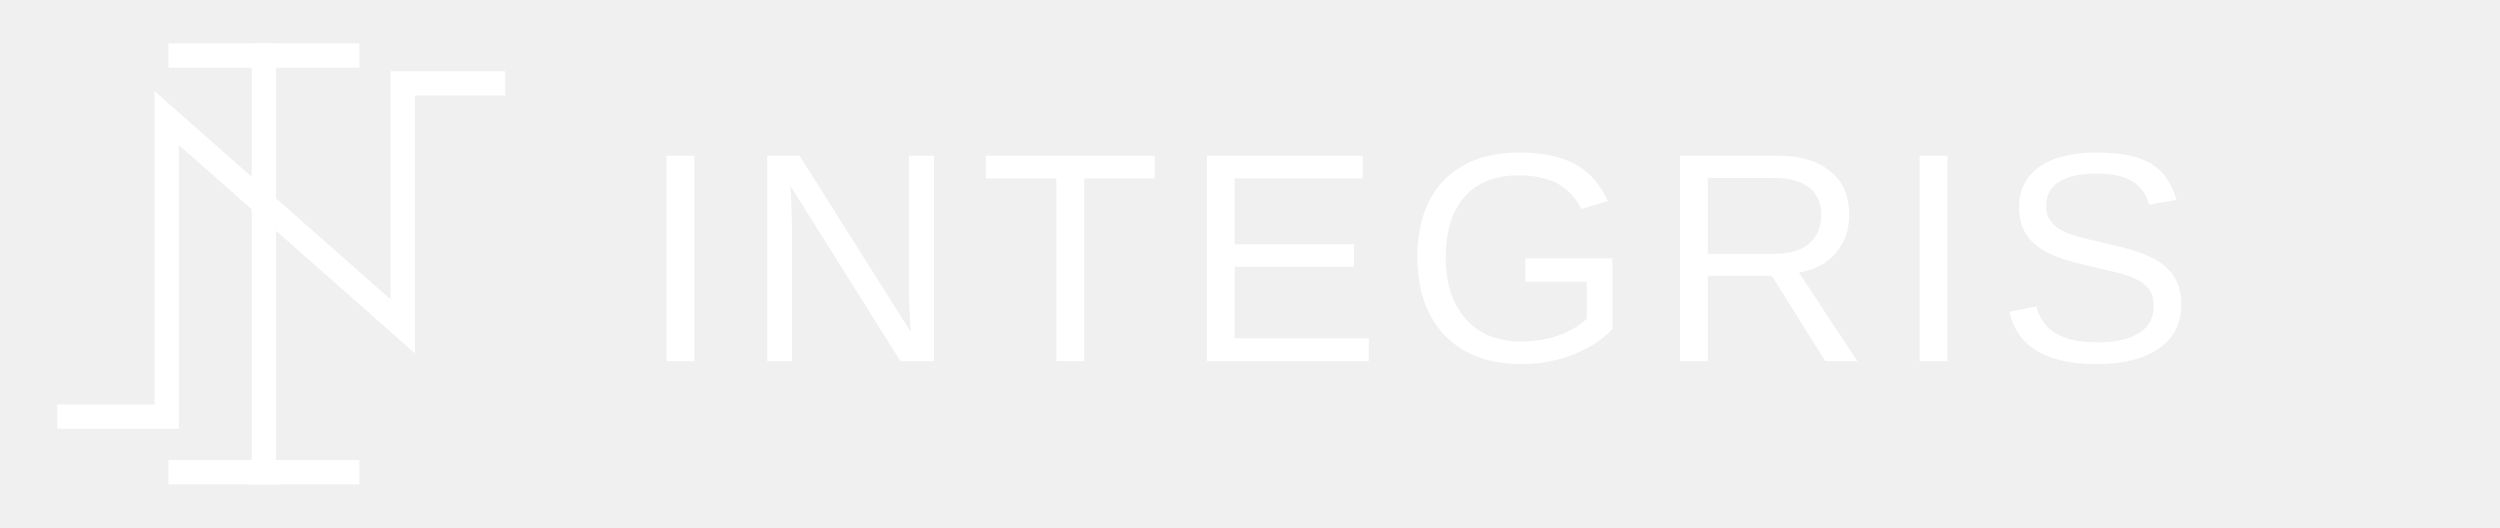
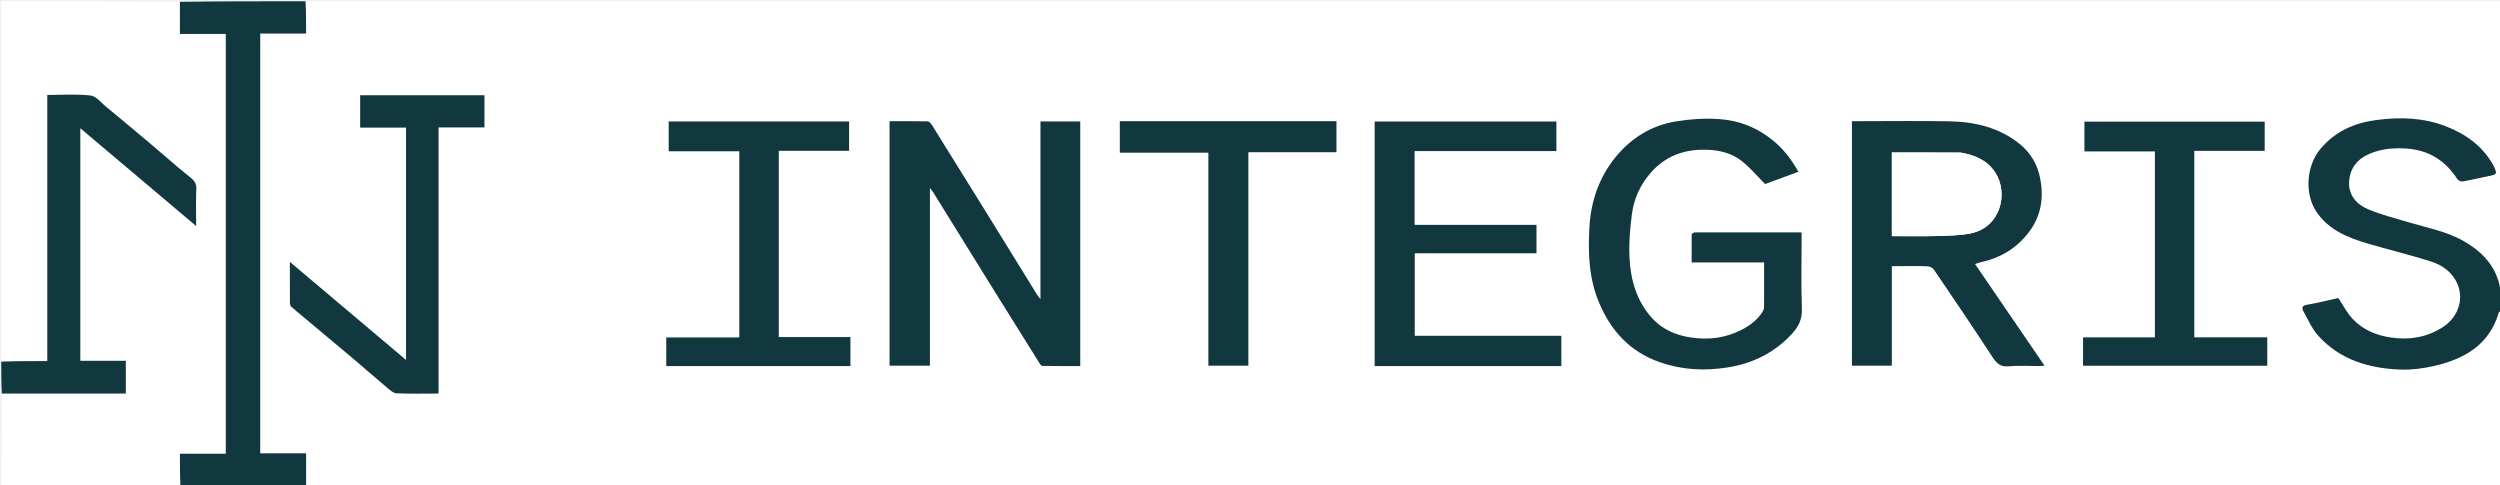
- <svg xmlns="http://www.w3.org/2000/svg" viewBox="0 0 360 76" role="img" aria-labelledby="title">
-   <g fill="none" stroke="#ffffff" stroke-linecap="square" stroke-width="3.5">
-     <path d="M10 60h14V17l34 30V12h13" />
-     <path d="M38 8v60" />
-     <path d="M26 8h24M26 68h24" />
-   </g>
-   <text x="92" y="52" fill="#ffffff" font-family="Arial, Helvetica, sans-serif" font-size="43" font-weight="500" letter-spacing="3">
-     INTEGRIS
-   </text>
+ <svg xmlns="http://www.w3.org/2000/svg" version="1.1" id="Layer_1" x="0px" y="0px" width="100%" viewBox="0 0 2001 388" enable-background="new 0 0 2001 388" xml:space="preserve">
+   <path fill="#FFFFFF" opacity="1" stroke="none" d=" M2002,249  C2002,295.657 2002,342.313 2002,389  C1416.636,389 831.271,389 245.454,388.531  C245,379.795 245,371.528 245,362.839  C232.371,362.839 220.3,362.839 208.276,362.839  C208.276,250.698 208.276,138.991 208.276,26.851  C220.617,26.851 232.688,26.851 245,26.851  C245,17.947 245,9.473 245,1  C830.547,1 1416.094,1 2002,1  C2002,78.364 2002,155.728 2001.617,233.394  C2001.052,231.896 2001.071,230.049 2000.658,228.304  C1996.77,211.885 1986.103,201.035 1971.867,192.94  C1958.18,185.159 1942.853,182.404 1928.058,177.973  C1917.126,174.699 1905.956,171.925 1895.474,167.537  C1886.376,163.729 1879.686,156.302 1880.207,145.727  C1880.749,134.717 1886.766,127.025 1897.449,122.722  C1906.754,118.975 1916.052,118.242 1925.919,118.878  C1943.958,120.041 1957.221,128.487 1966.903,143.392  C1967.624,144.501 1969.853,145.448 1971.164,145.22  C1978.009,144.031 1984.767,142.351 1991.588,141.009  C1998.681,139.614 1998.91,139.298 1995.942,132.76  C1995.807,132.462 1995.583,132.207 1995.422,131.92  C1986.865,116.654 1973.453,107.22 1957.568,101.062  C1939.725,94.146 1921.164,93.593 1902.418,96.01  C1884.659,98.299 1869.189,105.005 1857.355,119.078  C1845.917,132.68 1844.5,155.002 1853.902,169.228  C1863.62,183.931 1879.067,190.242 1895.178,194.954  C1911.87,199.835 1928.801,203.927 1945.379,209.154  C1954.804,212.126 1962.869,217.706 1966.989,227.419  C1972.51,240.437 1966.757,254.566 1955.025,261.996  C1942.389,269.997 1928.812,272.334 1913.956,270.205  C1901.883,268.476 1891.358,264.018 1883.108,255.321  C1878.546,250.513 1875.464,244.3 1871.6,238.55  C1863.849,240.256 1855.398,242.423 1846.824,243.863  C1843.023,244.501 1841.936,246.025 1843.6,249.026  C1847.338,255.769 1850.509,263.157 1855.585,268.767  C1873.059,288.079 1896.27,294.89 1921.358,295.788  C1930.397,296.111 1939.728,294.885 1948.572,292.836  C1972.742,287.235 1992.563,275.856 2000.101,249.967  C2000.237,249.5 2001.345,249.316 2002,249 M712,260.5  C712,271.262 712,282.025 712,292.675  C723.018,292.675 733.42,292.675 744.293,292.675  C744.293,245.372 744.293,198.393 744.293,150.476  C745.616,152.193 746.39,153.035 746.983,153.99  C763.336,180.347 779.648,206.729 796.018,233.076  C807.871,252.153 819.79,271.19 831.716,290.222  C832.359,291.249 833.325,292.845 834.164,292.86  C844.409,293.043 854.658,292.979 864.622,292.979  C864.622,227.209 864.622,162.146 864.622,97.219  C853.96,97.219 843.677,97.219 832.801,97.219  C832.801,144.244 832.801,191.053 832.801,239.415  C831.203,237.337 830.501,236.571 829.964,235.704  C816.369,213.713 802.812,191.698 789.203,169.716  C774.829,146.497 760.426,123.295 745.961,100.133  C745.174,98.872 743.717,97.175 742.537,97.147  C732.443,96.91 722.341,97.011 712,97.011  C712,151.556 712,205.528 712,260.5 M1521.564,213  C1528.561,213 1535.566,212.823 1542.551,213.12  C1544.379,213.197 1546.859,214.26 1547.832,215.691  C1563.66,238.97 1579.474,262.265 1594.83,285.856  C1598.173,290.992 1601.265,293.763 1607.795,293.175  C1615.893,292.445 1624.107,293.013 1632.271,292.986  C1633.483,292.981 1634.694,292.783 1636.395,292.632  C1617.685,265.265 1599.332,238.42 1580.828,211.354  C1582.645,210.732 1583.684,210.25 1584.776,210.021  C1601.002,206.616 1614.357,198.699 1624.331,185.259  C1634.034,172.184 1635.953,157.442 1632.813,142.082  C1630.661,131.554 1625.219,122.287 1616.768,115.409  C1600.434,102.117 1580.961,97.532 1560.508,97.116  C1536.192,96.622 1511.859,97 1487.534,97  C1485.769,97 1484.004,97 1482.292,97  C1482.292,162.642 1482.292,227.694 1482.292,292.693  C1492.985,292.693 1503.385,292.693 1514.206,292.693  C1514.206,265.991 1514.206,239.594 1514.206,213  C1516.616,213 1518.599,213 1521.564,213 M1354.007,187.725  C1354.007,195.013 1354.007,202.302 1354.007,210.019  C1373.484,210.019 1392.554,210.019 1411.999,210.019  C1411.999,222.244 1412.045,234.036 1411.936,245.827  C1411.924,247.194 1411.298,248.712 1410.537,249.889  C1406.442,256.223 1400.589,260.594 1393.989,263.982  C1381.097,270.598 1367.548,272.294 1353.196,270.116  C1340.993,268.265 1330.335,263.521 1322.163,254.47  C1309.91,240.898 1305.118,223.985 1304.235,206.257  C1303.657,194.65 1304.662,182.842 1306.183,171.285  C1307.829,158.776 1313.026,147.481 1321.573,137.887  C1335.091,122.712 1352.579,118.274 1371.818,120.263  C1378.785,120.983 1386.35,123.387 1392.02,127.347  C1399.614,132.651 1405.631,140.214 1412.818,147.292  C1420.743,144.369 1429.967,140.967 1439.439,137.474  C1433.87,127.708 1427.734,119.564 1419.481,112.747  C1406.471,102.002 1391.545,96.216 1375.121,95.254  C1363.865,94.595 1352.304,95.346 1341.172,97.215  C1322.065,100.422 1306.015,110.201 1293.692,125.031  C1280.271,141.182 1273.426,160.516 1272.213,181.27  C1271.007,201.886 1271.583,222.473 1279.87,242.178  C1289.531,265.147 1304.988,281.767 1328.784,289.992  C1346.392,296.079 1364.365,297.008 1382.768,294.093  C1403.122,290.87 1420.429,282.218 1434.389,267.067  C1439.468,261.554 1442.525,255.552 1442.22,247.329  C1441.524,228.522 1442,209.672 1442,190.84  C1442,189.261 1442,187.681 1442,186.001  C1413.112,186.001 1384.951,185.994 1356.791,186.033  C1355.887,186.034 1354.983,186.51 1354.007,187.725 M1205.5,293  C1220.26,293 1235.021,293 1249.677,293  C1249.677,284.65 1249.677,276.915 1249.677,268.758  C1210.289,268.758 1171.224,268.758 1132.353,268.758  C1132.353,246.592 1132.353,224.859 1132.353,202.698  C1165.104,202.698 1197.504,202.698 1229.791,202.698  C1229.791,194.98 1229.791,187.697 1229.791,179.986  C1197.186,179.986 1164.787,179.986 1132.24,179.986  C1132.24,160.154 1132.24,140.756 1132.24,120.925  C1170.209,120.925 1207.941,120.925 1245.728,120.925  C1245.728,112.757 1245.728,105.024 1245.728,97.284  C1197.06,97.284 1148.665,97.284 1100.293,97.284  C1100.293,162.629 1100.293,227.689 1100.293,293  C1135.224,293 1169.862,293 1205.5,293 M549.502,293  C593.256,293 637.011,293 680.682,293  C680.682,284.994 680.682,277.593 680.682,269.766  C661.297,269.766 642.229,269.766 623.344,269.766  C623.344,219.936 623.344,170.541 623.344,120.714  C642.422,120.714 661.158,120.714 679.621,120.714  C679.621,112.539 679.621,104.802 679.621,97.212  C631.298,97.212 583.355,97.212 535.23,97.212  C535.23,105.158 535.23,112.891 535.23,121.057  C554.19,121.057 572.926,121.057 591.744,121.057  C591.744,170.887 591.744,220.281 591.744,270.11  C572.09,270.11 552.688,270.11 533.29,270.11  C533.29,277.949 533.29,285.349 533.29,293  C538.553,293 543.528,293 549.502,293 M1798.498,270  C1784.405,270 1770.311,270 1756.316,270  C1756.316,219.994 1756.316,170.599 1756.316,120.771  C1775.365,120.771 1794.1,120.771 1812.65,120.771  C1812.65,112.596 1812.65,104.86 1812.65,97.36  C1764.238,97.36 1716.176,97.36 1668.379,97.36  C1668.379,105.461 1668.379,113.198 1668.379,121.175  C1687.372,121.175 1705.987,121.175 1724.772,121.175  C1724.772,170.83 1724.772,220.224 1724.772,270.053  C1705.481,270.053 1686.412,270.053 1667.262,270.053  C1667.262,277.89 1667.262,285.289 1667.262,292.728  C1716.585,292.728 1765.646,292.728 1814.71,292.728  C1814.71,285.051 1814.71,277.651 1814.71,270  C1809.447,270 1804.472,270 1798.498,270 M325,141.5  C325,190.192 325,238.883 325,288.111  C293.783,261.767 263.215,235.971 232.001,209.629  C232.001,221.189 231.971,231.798 232.046,242.406  C232.054,243.447 232.39,244.832 233.101,245.464  C237.009,248.939 241.082,252.228 245.096,255.584  C257.267,265.759 269.478,275.888 281.595,286.128  C291.111,294.168 300.461,302.405 310,310.417  C312.167,312.237 314.761,314.686 317.246,314.793  C328.344,315.268 339.473,314.999 351.006,314.999  C351.006,243.855 351.006,173.132 351.006,101.976  C363.489,101.976 375.56,101.976 387.753,101.976  C387.753,93.14 387.753,84.741 387.753,76.258  C354.444,76.258 321.383,76.258 288.275,76.258  C288.275,84.918 288.275,93.317 288.275,102.148  C300.615,102.148 312.687,102.148 325,102.148  C325,115.221 325,127.86 325,141.5 M963.5,97  C941.082,97 918.664,97 896.307,97  C896.307,105.655 896.307,113.721 896.307,122.201  C920.006,122.201 943.4,122.201 967.189,122.201  C967.189,179.334 967.189,236.045 967.189,292.692  C977.991,292.692 988.388,292.692 999.181,292.692  C999.181,235.674 999.181,178.963 999.181,121.831  C1022.974,121.831 1046.368,121.831 1069.69,121.831  C1069.69,113.339 1069.69,105.273 1069.69,97  C1034.42,97 999.46,97 963.5,97 z" />
+   <path fill="#FFFFFF" opacity="1" stroke="none" d=" M144,389  C96.43,389 48.859,389 1,389  C1,364.647 1,340.292 1.469,315.469  C34.867,315 67.796,315 100.702,315  C100.702,306.036 100.702,297.635 100.702,288.805  C88.337,288.805 76.264,288.805 64.277,288.805  C64.277,226.979 64.277,165.589 64.277,102.629  C95.523,129.006 125.845,154.603 157,180.904  C157,170.116 156.711,160.5 157.134,150.916  C157.318,146.751 155.301,144.472 152.611,142.223  C149.232,139.399 145.74,136.711 142.384,133.861  C135.135,127.706 127.99,121.427 120.713,115.305  C108.826,105.305 96.902,95.346 84.918,85.463  C80.921,82.166 76.944,76.95 72.519,76.442  C61.233,75.146 49.7,76.01 37.847,76.01  C37.847,147.29 37.847,218.017 37.847,289  C25.281,289 13.141,289 1,289  C1,193.098 1,97.195 1,1  C48.354,1 95.708,1 143.531,1.469  C144,10.205 144,18.472 144,27.161  C156.629,27.161 168.7,27.161 180.724,27.161  C180.724,139.302 180.724,251.009 180.724,363.149  C168.383,363.149 156.312,363.149 144,363.149  C144,372.053 144,380.527 144,389 z" />
+   <path fill="#11383F" opacity="1" stroke="none" d=" M144.469,389  C144,380.527 144,372.053 144,363.149  C156.312,363.149 168.383,363.149 180.724,363.149  C180.724,251.009 180.724,139.302 180.724,27.161  C168.7,27.161 156.629,27.161 144,27.161  C144,18.472 144,10.205 144,1.469  C177.354,1 210.708,1 244.531,1  C245,9.473 245,17.947 245,26.851  C232.688,26.851 220.617,26.851 208.276,26.851  C208.276,138.991 208.276,250.698 208.276,362.839  C220.3,362.839 232.371,362.839 245,362.839  C245,371.528 245,379.795 245,388.531  C211.646,389 178.292,389 144.469,389 z" />
+   <path fill="#11383F" opacity="1" stroke="none" d=" M2002,248.75  C2001.345,249.316 2000.237,249.5 2000.101,249.967  C1992.563,275.856 1972.742,287.235 1948.572,292.836  C1939.728,294.885 1930.397,296.111 1921.358,295.788  C1896.27,294.89 1873.059,288.079 1855.585,268.767  C1850.509,263.157 1847.338,255.769 1843.6,249.026  C1841.936,246.025 1843.023,244.501 1846.824,243.863  C1855.398,242.423 1863.849,240.256 1871.6,238.55  C1875.464,244.3 1878.546,250.513 1883.108,255.321  C1891.358,264.018 1901.883,268.476 1913.956,270.205  C1928.812,272.334 1942.389,269.997 1955.025,261.996  C1966.757,254.566 1972.51,240.437 1966.989,227.419  C1962.869,217.706 1954.804,212.126 1945.379,209.154  C1928.801,203.927 1911.87,199.835 1895.178,194.954  C1879.067,190.242 1863.62,183.931 1853.902,169.228  C1844.5,155.002 1845.917,132.68 1857.355,119.078  C1869.189,105.005 1884.659,98.299 1902.418,96.01  C1921.164,93.593 1939.725,94.146 1957.568,101.062  C1973.453,107.22 1986.865,116.654 1995.422,131.92  C1995.583,132.207 1995.807,132.462 1995.942,132.76  C1998.91,139.298 1998.681,139.614 1991.588,141.009  C1984.767,142.351 1978.009,144.031 1971.164,145.22  C1969.853,145.448 1967.624,144.501 1966.903,143.392  C1957.221,128.487 1943.958,120.041 1925.919,118.878  C1916.052,118.242 1906.754,118.975 1897.449,122.722  C1886.766,127.025 1880.749,134.717 1880.207,145.727  C1879.686,156.302 1886.376,163.729 1895.474,167.537  C1905.956,171.925 1917.126,174.699 1928.058,177.973  C1942.853,182.404 1958.18,185.159 1971.867,192.94  C1986.103,201.035 1996.77,211.885 2000.658,228.304  C2001.071,230.049 2001.052,231.896 2001.617,233.848  C2002,236.7 2002,239.4 2001.638,242.672  C2001.517,244.829 2001.759,246.415 2002,248  C2002,248 2002,248.5 2002,248.75 z" />
+   <path fill="#11383F" opacity="1" stroke="none" d=" M1,289.469  C13.141,289 25.281,289 37.847,289  C37.847,218.017 37.847,147.29 37.847,76.01  C49.7,76.01 61.233,75.146 72.519,76.442  C76.944,76.95 80.921,82.166 84.918,85.463  C96.902,95.346 108.826,105.305 120.713,115.305  C127.99,121.427 135.135,127.706 142.384,133.861  C145.74,136.711 149.232,139.399 152.611,142.223  C155.301,144.472 157.318,146.751 157.134,150.916  C156.711,160.5 157,170.116 157,180.904  C125.845,154.603 95.523,129.006 64.277,102.629  C64.277,165.589 64.277,226.979 64.277,288.805  C76.264,288.805 88.337,288.805 100.702,288.805  C100.702,297.635 100.702,306.036 100.702,315  C67.796,315 34.867,315 1.469,315  C1,306.646 1,298.292 1,289.469 z" />
+   <path fill="#FFFFFF" opacity="1" stroke="none" d=" M2002,247.583  C2001.759,246.415 2001.517,244.829 2001.638,243.122  C2002,244.389 2002,245.778 2002,247.583 z" />
+   <path fill="#11383F" opacity="1" stroke="none" d=" M712,260  C712,205.528 712,151.556 712,97.011  C722.341,97.011 732.443,96.91 742.537,97.147  C743.717,97.175 745.174,98.872 745.961,100.133  C760.426,123.295 774.829,146.497 789.203,169.716  C802.812,191.698 816.369,213.713 829.964,235.704  C830.501,236.571 831.203,237.337 832.801,239.415  C832.801,191.053 832.801,144.244 832.801,97.219  C843.677,97.219 853.96,97.219 864.622,97.219  C864.622,162.146 864.622,227.209 864.622,292.979  C854.658,292.979 844.409,293.043 834.164,292.86  C833.325,292.845 832.359,291.249 831.716,290.222  C819.79,271.19 807.871,252.153 796.018,233.076  C779.648,206.729 763.336,180.347 746.983,153.99  C746.39,153.035 745.616,152.193 744.293,150.476  C744.293,198.393 744.293,245.372 744.293,292.675  C733.42,292.675 723.018,292.675 712,292.675  C712,282.025 712,271.262 712,260 z" />
+   <path fill="#11383F" opacity="1" stroke="none" d=" M1521.072,213  C1518.599,213 1516.616,213 1514.206,213  C1514.206,239.594 1514.206,265.991 1514.206,292.693  C1503.385,292.693 1492.985,292.693 1482.292,292.693  C1482.292,227.694 1482.292,162.642 1482.292,97  C1484.004,97 1485.769,97 1487.534,97  C1511.859,97 1536.192,96.622 1560.508,97.116  C1580.961,97.532 1600.434,102.117 1616.768,115.409  C1625.219,122.287 1630.661,131.554 1632.813,142.082  C1635.953,157.442 1634.034,172.184 1624.331,185.259  C1614.357,198.699 1601.002,206.616 1584.776,210.021  C1583.684,210.25 1582.645,210.732 1580.828,211.354  C1599.332,238.42 1617.685,265.265 1636.395,292.632  C1634.694,292.783 1633.483,292.981 1632.271,292.986  C1624.107,293.013 1615.893,292.445 1607.795,293.175  C1601.265,293.763 1598.173,290.992 1594.83,285.856  C1579.474,262.265 1563.66,238.97 1547.832,215.691  C1546.859,214.26 1544.379,213.197 1542.551,213.12  C1535.566,212.823 1528.561,213 1521.072,213 M1569.037,122.035  C1550.796,122.035 1532.555,122.035 1514.238,122.035  C1514.238,144.56 1514.238,166.599 1514.238,189  C1526.246,189 1538.028,189.253 1549.792,188.919  C1558.952,188.658 1568.277,188.599 1577.203,186.819  C1601.482,181.975 1607.848,154.52 1596.907,137.917  C1590.63,128.392 1580.897,124.074 1569.037,122.035 z" />
+   <path fill="#11383F" opacity="1" stroke="none" d=" M1354.043,187.245  C1354.983,186.51 1355.887,186.034 1356.791,186.033  C1384.951,185.994 1413.112,186.001 1442,186.001  C1442,187.681 1442,189.261 1442,190.84  C1442,209.672 1441.524,228.522 1442.22,247.329  C1442.525,255.552 1439.468,261.554 1434.389,267.067  C1420.429,282.218 1403.122,290.87 1382.768,294.093  C1364.365,297.008 1346.392,296.079 1328.784,289.992  C1304.988,281.767 1289.531,265.147 1279.87,242.178  C1271.583,222.473 1271.007,201.886 1272.213,181.27  C1273.426,160.516 1280.271,141.182 1293.692,125.031  C1306.015,110.201 1322.065,100.422 1341.172,97.215  C1352.304,95.346 1363.865,94.595 1375.121,95.254  C1391.545,96.216 1406.471,102.002 1419.481,112.747  C1427.734,119.564 1433.87,127.708 1439.439,137.474  C1429.967,140.967 1420.743,144.369 1412.818,147.292  C1405.631,140.214 1399.614,132.651 1392.02,127.347  C1386.35,123.387 1378.785,120.983 1371.818,120.263  C1352.579,118.274 1335.091,122.712 1321.573,137.887  C1313.026,147.481 1307.829,158.776 1306.183,171.285  C1304.662,182.842 1303.657,194.65 1304.235,206.257  C1305.118,223.985 1309.91,240.898 1322.163,254.47  C1330.335,263.521 1340.993,268.265 1353.196,270.116  C1367.548,272.294 1381.097,270.598 1393.989,263.982  C1400.589,260.594 1406.442,256.223 1410.537,249.889  C1411.298,248.712 1411.924,247.194 1411.936,245.827  C1412.045,234.036 1411.999,222.244 1411.999,210.019  C1392.554,210.019 1373.484,210.019 1354.007,210.019  C1354.007,202.302 1354.007,195.013 1354.043,187.245 z" />
+   <path fill="#11383F" opacity="1" stroke="none" d=" M1205,293  C1169.862,293 1135.224,293 1100.293,293  C1100.293,227.689 1100.293,162.629 1100.293,97.284  C1148.665,97.284 1197.06,97.284 1245.728,97.284  C1245.728,105.024 1245.728,112.757 1245.728,120.925  C1207.941,120.925 1170.209,120.925 1132.24,120.925  C1132.24,140.756 1132.24,160.154 1132.24,179.986  C1164.787,179.986 1197.186,179.986 1229.791,179.986  C1229.791,187.697 1229.791,194.98 1229.791,202.698  C1197.504,202.698 1165.104,202.698 1132.353,202.698  C1132.353,224.859 1132.353,246.592 1132.353,268.758  C1171.224,268.758 1210.289,268.758 1249.677,268.758  C1249.677,276.915 1249.677,284.65 1249.677,293  C1235.021,293 1220.26,293 1205,293 z" />
+   <path fill="#11383F" opacity="1" stroke="none" d=" M549.003,293  C543.528,293 538.553,293 533.29,293  C533.29,285.349 533.29,277.949 533.29,270.11  C552.688,270.11 572.09,270.11 591.744,270.11  C591.744,220.281 591.744,170.887 591.744,121.057  C572.926,121.057 554.19,121.057 535.23,121.057  C535.23,112.891 535.23,105.158 535.23,97.212  C583.355,97.212 631.298,97.212 679.621,97.212  C679.621,104.802 679.621,112.539 679.621,120.714  C661.158,120.714 642.422,120.714 623.344,120.714  C623.344,170.541 623.344,219.936 623.344,269.766  C642.229,269.766 661.297,269.766 680.682,269.766  C680.682,277.593 680.682,284.994 680.682,293  C637.011,293 593.256,293 549.003,293 z" />
+   <path fill="#11383F" opacity="1" stroke="none" d=" M1798.997,270  C1804.472,270 1809.447,270 1814.71,270  C1814.71,277.651 1814.71,285.051 1814.71,292.728  C1765.646,292.728 1716.585,292.728 1667.262,292.728  C1667.262,285.289 1667.262,277.89 1667.262,270.053  C1686.412,270.053 1705.481,270.053 1724.772,270.053  C1724.772,220.224 1724.772,170.83 1724.772,121.175  C1705.987,121.175 1687.372,121.175 1668.379,121.175  C1668.379,113.198 1668.379,105.461 1668.379,97.36  C1716.176,97.36 1764.238,97.36 1812.65,97.36  C1812.65,104.86 1812.65,112.596 1812.65,120.771  C1794.1,120.771 1775.365,120.771 1756.316,120.771  C1756.316,170.599 1756.316,219.994 1756.316,270  C1770.311,270 1784.405,270 1798.997,270 z" />
+   <path fill="#11383F" opacity="1" stroke="none" d=" M325,141  C325,127.86 325,115.221 325,102.148  C312.687,102.148 300.615,102.148 288.275,102.148  C288.275,93.317 288.275,84.918 288.275,76.258  C321.383,76.258 354.444,76.258 387.753,76.258  C387.753,84.741 387.753,93.14 387.753,101.976  C375.56,101.976 363.489,101.976 351.006,101.976  C351.006,173.132 351.006,243.855 351.006,314.999  C339.473,314.999 328.344,315.268 317.246,314.793  C314.761,314.686 312.167,312.237 310,310.417  C300.461,302.405 291.111,294.168 281.595,286.128  C269.478,275.888 257.267,265.759 245.096,255.584  C241.082,252.228 237.009,248.939 233.101,245.464  C232.39,244.832 232.054,243.447 232.046,242.406  C231.971,231.798 232.001,221.189 232.001,209.629  C263.215,235.971 293.783,261.767 325,288.111  C325,238.883 325,190.192 325,141 z" />
+   <path fill="#11383F" opacity="1" stroke="none" d=" M964,97  C999.46,97 1034.42,97 1069.69,97  C1069.69,105.273 1069.69,113.339 1069.69,121.831  C1046.368,121.831 1022.974,121.831 999.181,121.831  C999.181,178.963 999.181,235.674 999.181,292.692  C988.388,292.692 977.991,292.692 967.189,292.692  C967.189,236.045 967.189,179.334 967.189,122.201  C943.4,122.201 920.006,122.201 896.307,122.201  C896.307,113.721 896.307,105.655 896.307,97  C918.664,97 941.082,97 964,97 z" />
+   <path fill="#FFFFFF" opacity="1" stroke="none" d=" M1569.46,122.204  C1580.897,124.074 1590.63,128.392 1596.907,137.917  C1607.848,154.52 1601.482,181.975 1577.203,186.819  C1568.277,188.599 1558.952,188.658 1549.792,188.919  C1538.028,189.253 1526.246,189 1514.238,189  C1514.238,166.599 1514.238,144.56 1514.238,122.035  C1532.555,122.035 1550.796,122.035 1569.46,122.204 z" />
</svg>
